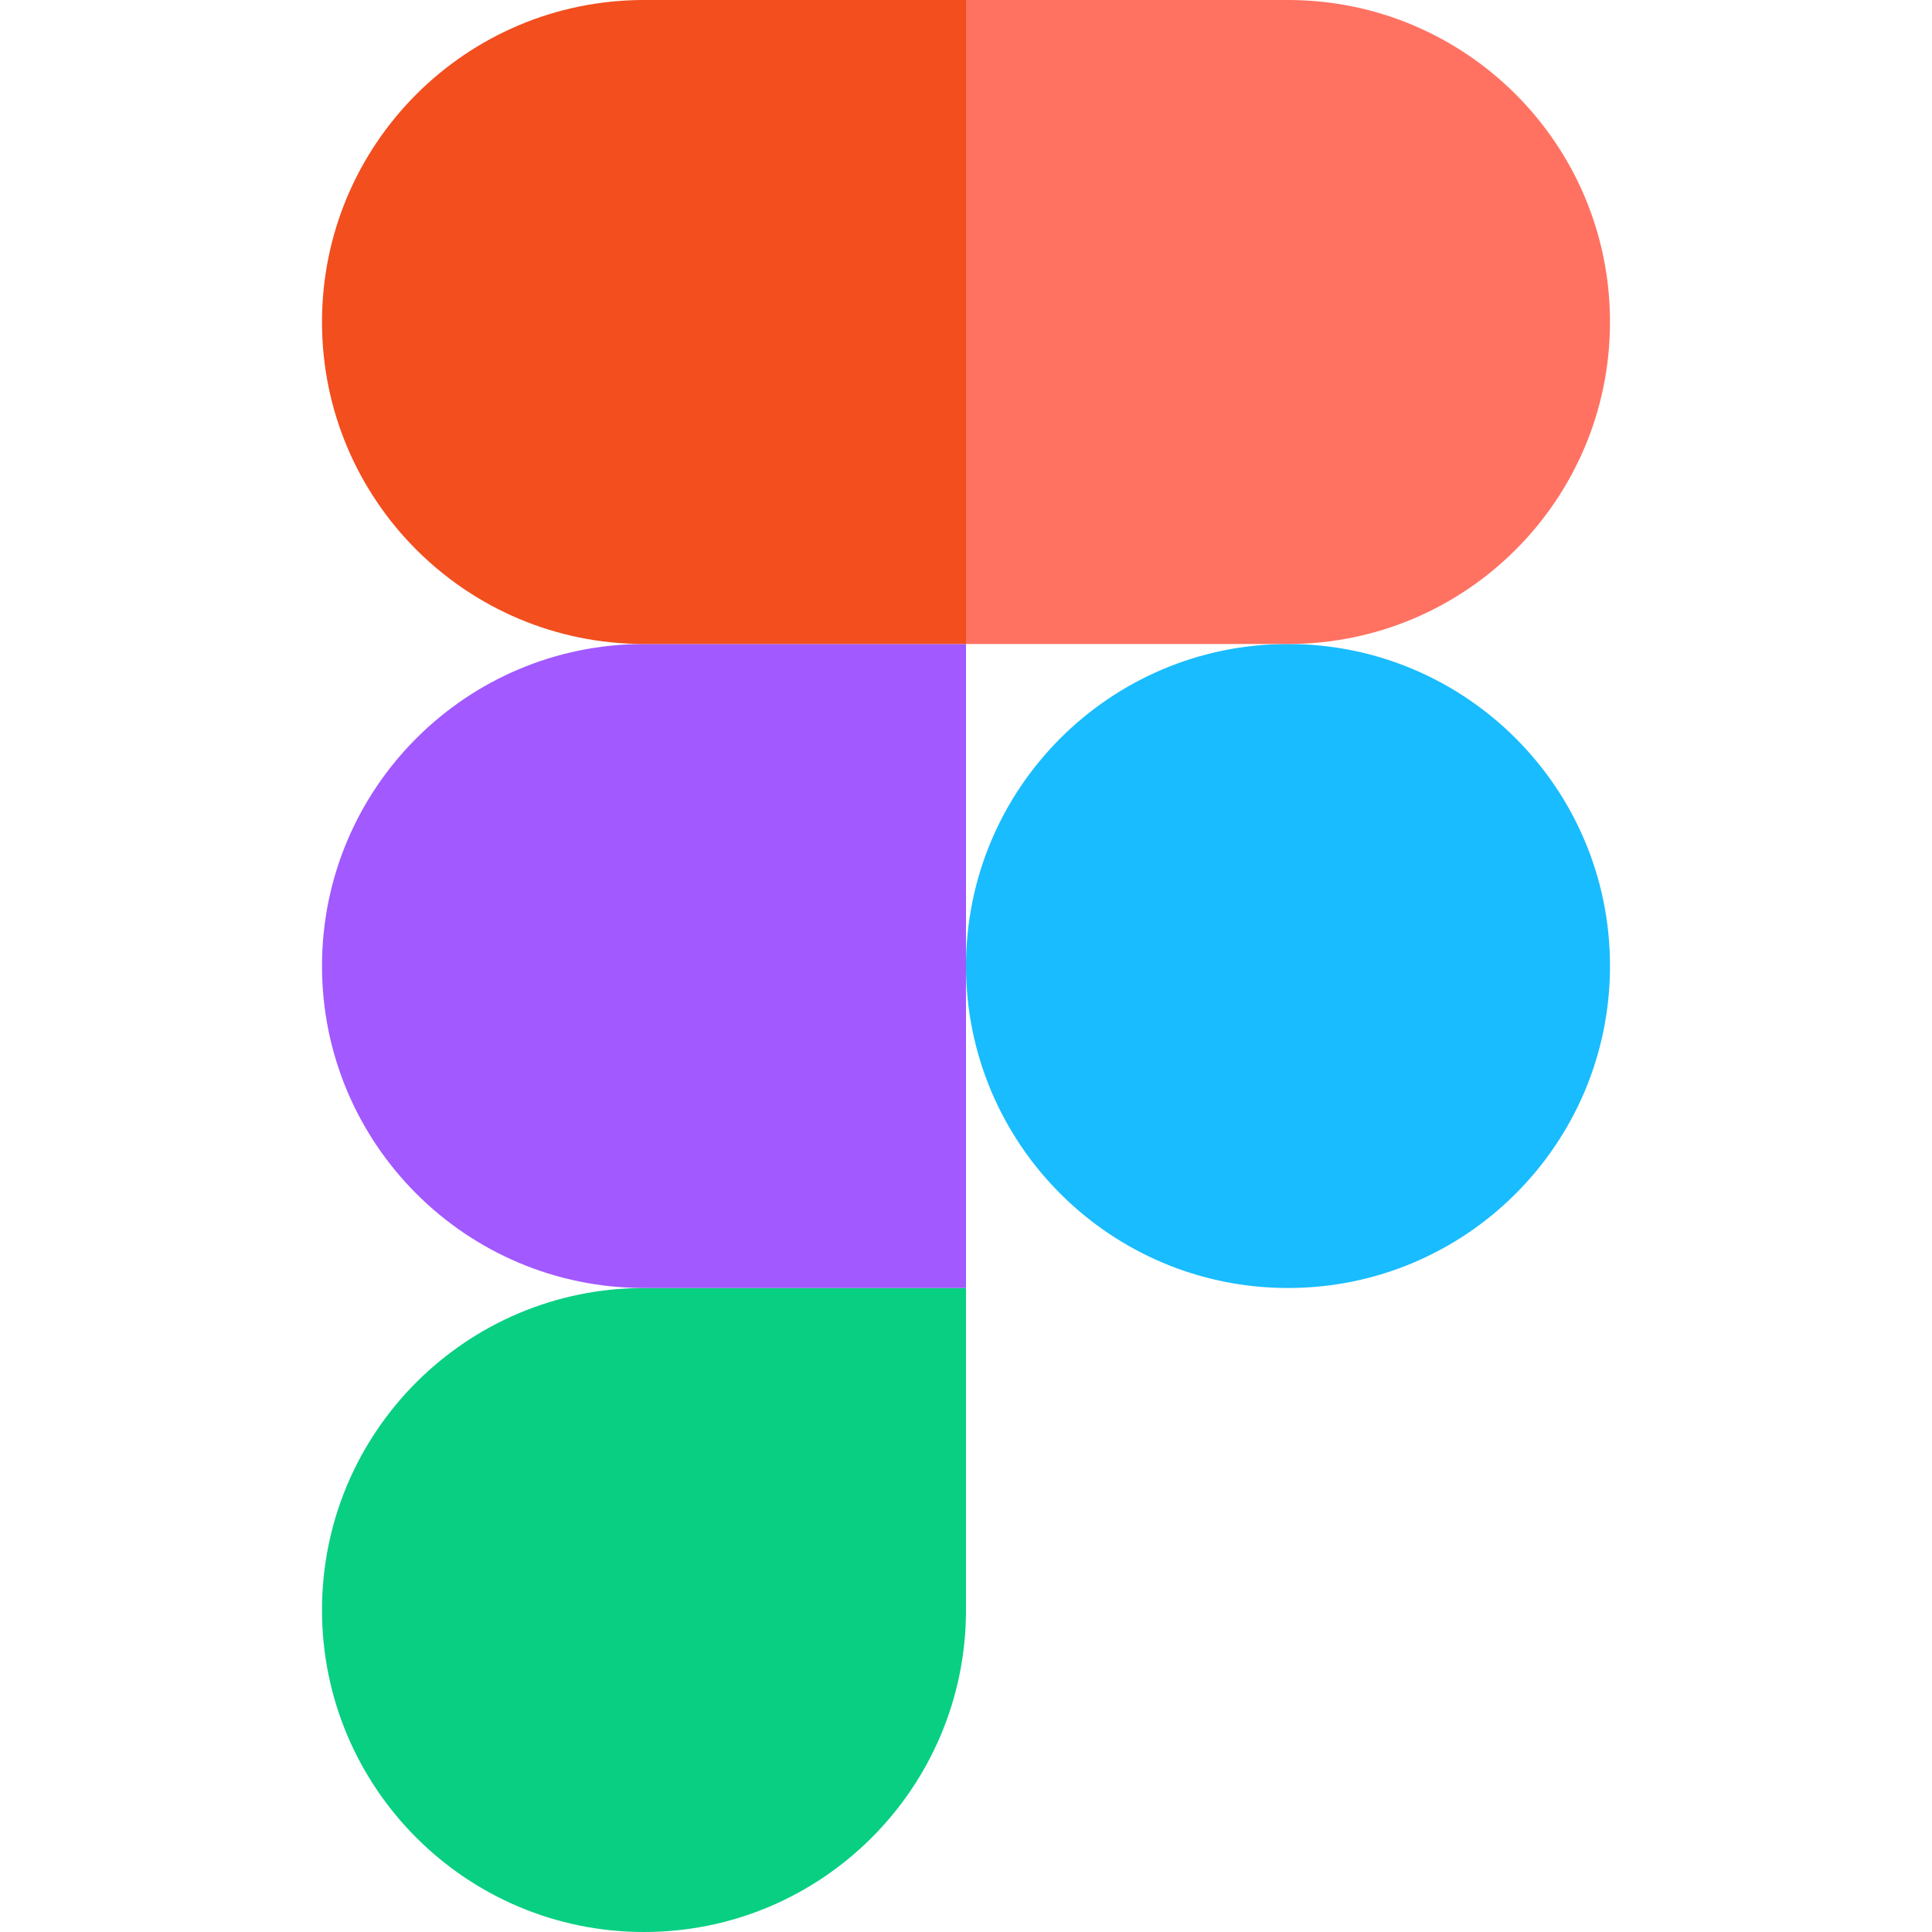
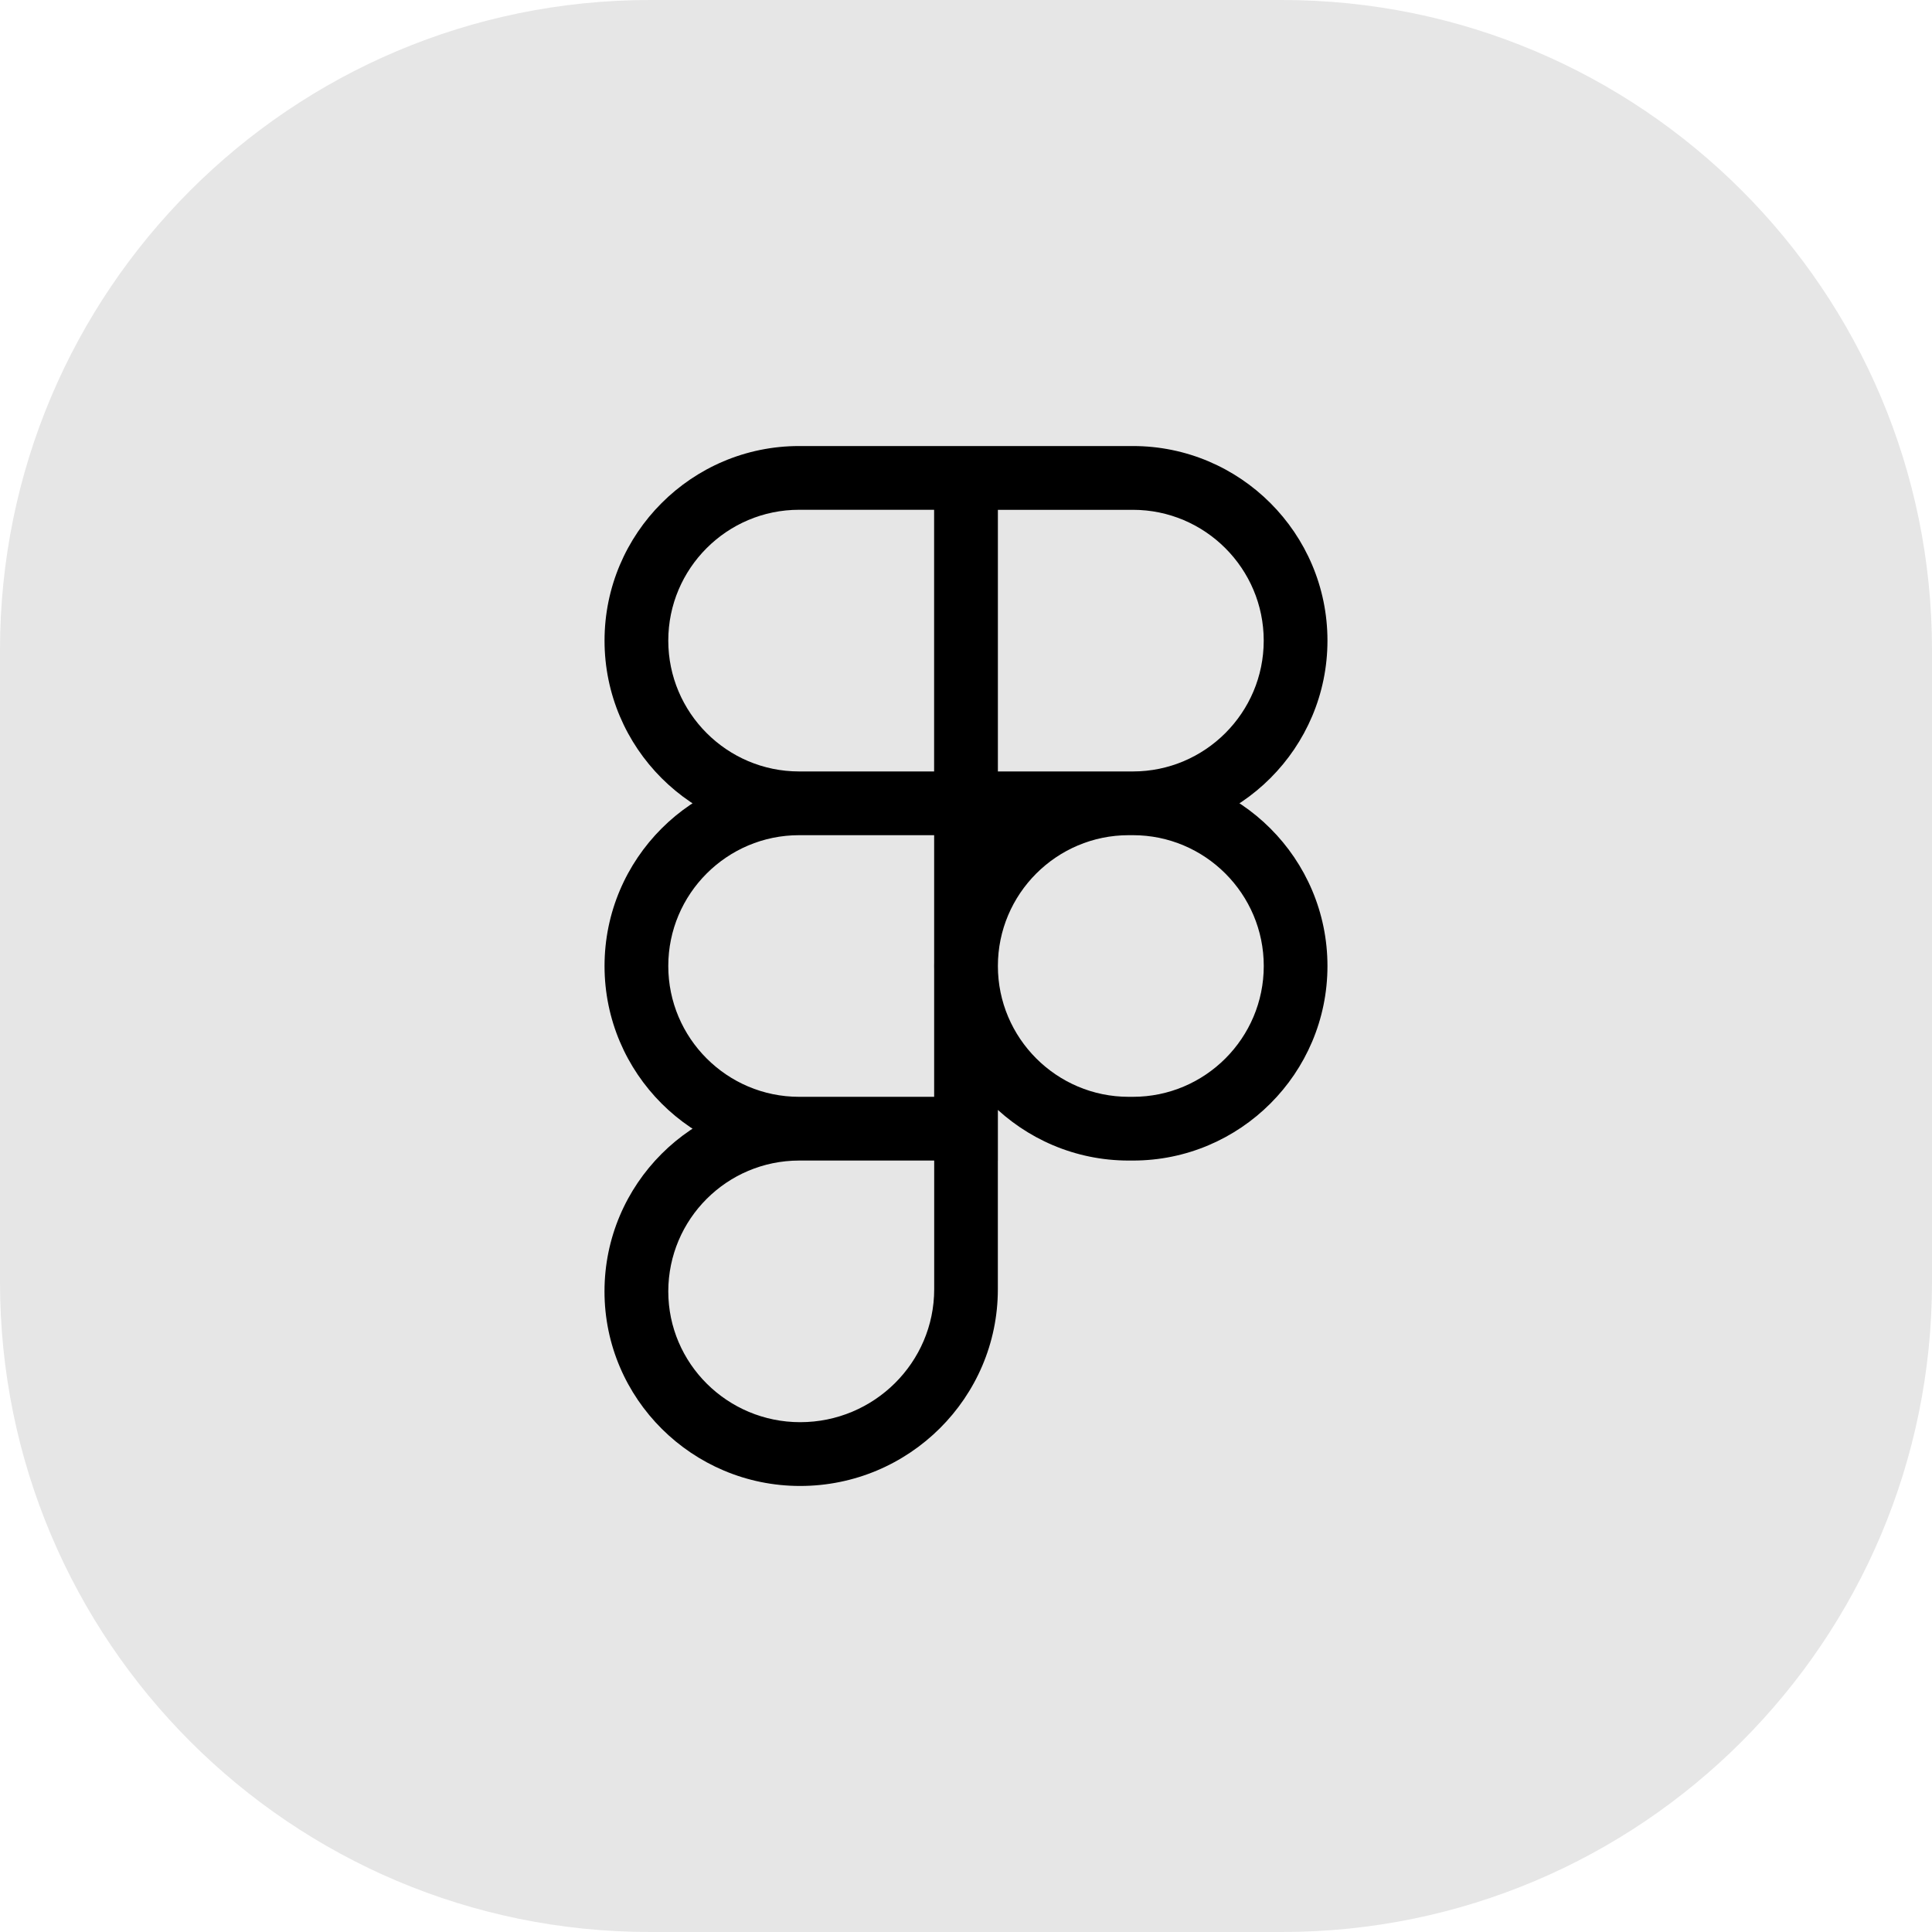
- <svg xmlns="http://www.w3.org/2000/svg" height="24" viewBox="0 0 24 24" width="24">
-   <g fill="none" fill-rule="evenodd" transform="translate(4)">
-     <circle cx="12" cy="12" fill="#19bcfe" r="4" />
-     <path d="m4 24c2.209 0 4-1.791 4-4 0-.603 0-1.936 0-4-1.797 0-3.13 0-4 0-2.209 0-4 1.791-4 4s1.791 4 4 4z" fill="#09cf83" />
-     <path d="m4 16h4v-8c-1.93 0-3.264 0-4 0-2.209 0-4 1.791-4 4s1.791 4 4 4z" fill="#a259ff" />
-     <path d="m4 8h4v-8c-1.93 0-3.264 0-4 0-2.209 0-4 1.791-4 4s1.791 4 4 4z" fill="#f24e1e" />
-     <path d="m12 8h-4v-8h4c2.209 0 4 1.791 4 4s-1.791 4-4 4z" fill="#ff7262" />
+ <svg xmlns="http://www.w3.org/2000/svg" width="48" height="48" viewBox="-10.294 -10.294 44.588 44.588">
+   <rect x="-10.294" y="-10.294" width="44.588" height="44.588" rx="15" fill="currentColor" opacity="0.1" />
+   <style>
+         @keyframes popup {
+             0% {
+                 opacity: 0;
+                 transform: scale(0);
+             }
+             100% {
+                 opacity: 1;
+                 transform: scale(1);
+             }
+         }
+         #figma-logo {
+             animation: popup 0.6s cubic-bezier(0.68, -0.55, 0.265, 1.55) forwards;
+         }
+     </style>
+   <g id="figma-logo">
+     <path d="M15.852 8.981h-4.588V0h4.588c2.476 0 4.49 2.014 4.49 4.49s-2.014 4.491-4.49 4.491zM12.735 7.51h3.117c1.665 0 3.019-1.355 3.019-3.019s-1.355-3.019-3.019-3.019h-3.117V7.51zm0 1.471H8.148c-2.476 0-4.49-2.014-4.49-4.49S5.672 0 8.148 0h4.588v8.981zm-4.587-7.51c-1.665 0-3.019 1.355-3.019 3.019s1.354 3.02 3.019 3.02h3.117V1.471H8.148zm4.587 15.019H8.148c-2.476 0-4.49-2.014-4.49-4.49s2.014-4.49 4.49-4.49h4.588v8.98zM8.148 8.981c-1.665 0-3.019 1.355-3.019 3.019s1.355 3.019 3.019 3.019h3.117V8.981H8.148zM8.172 24c-2.489 0-4.515-2.014-4.515-4.49s2.014-4.49 4.49-4.49h4.588v4.441c0 2.503-2.047 4.539-4.563 4.539zm-.024-7.51a3.023 3.023 0 0 0-3.019 3.019c0 1.665 1.365 3.019 3.044 3.019 1.705 0 3.093-1.376 3.093-3.068v-2.97H8.148zm7.704 0h-.098c-2.476 0-4.49-2.014-4.49-4.49s2.014-4.49 4.49-4.49h.098c2.476 0 4.49 2.014 4.49 4.49s-2.014 4.49-4.49 4.49zm-.097-7.509c-1.665 0-3.019 1.355-3.019 3.019s1.355 3.019 3.019 3.019h.098c1.665 0 3.019-1.355 3.019-3.019s-1.355-3.019-3.019-3.019h-.098z" />
  </g>
</svg>
